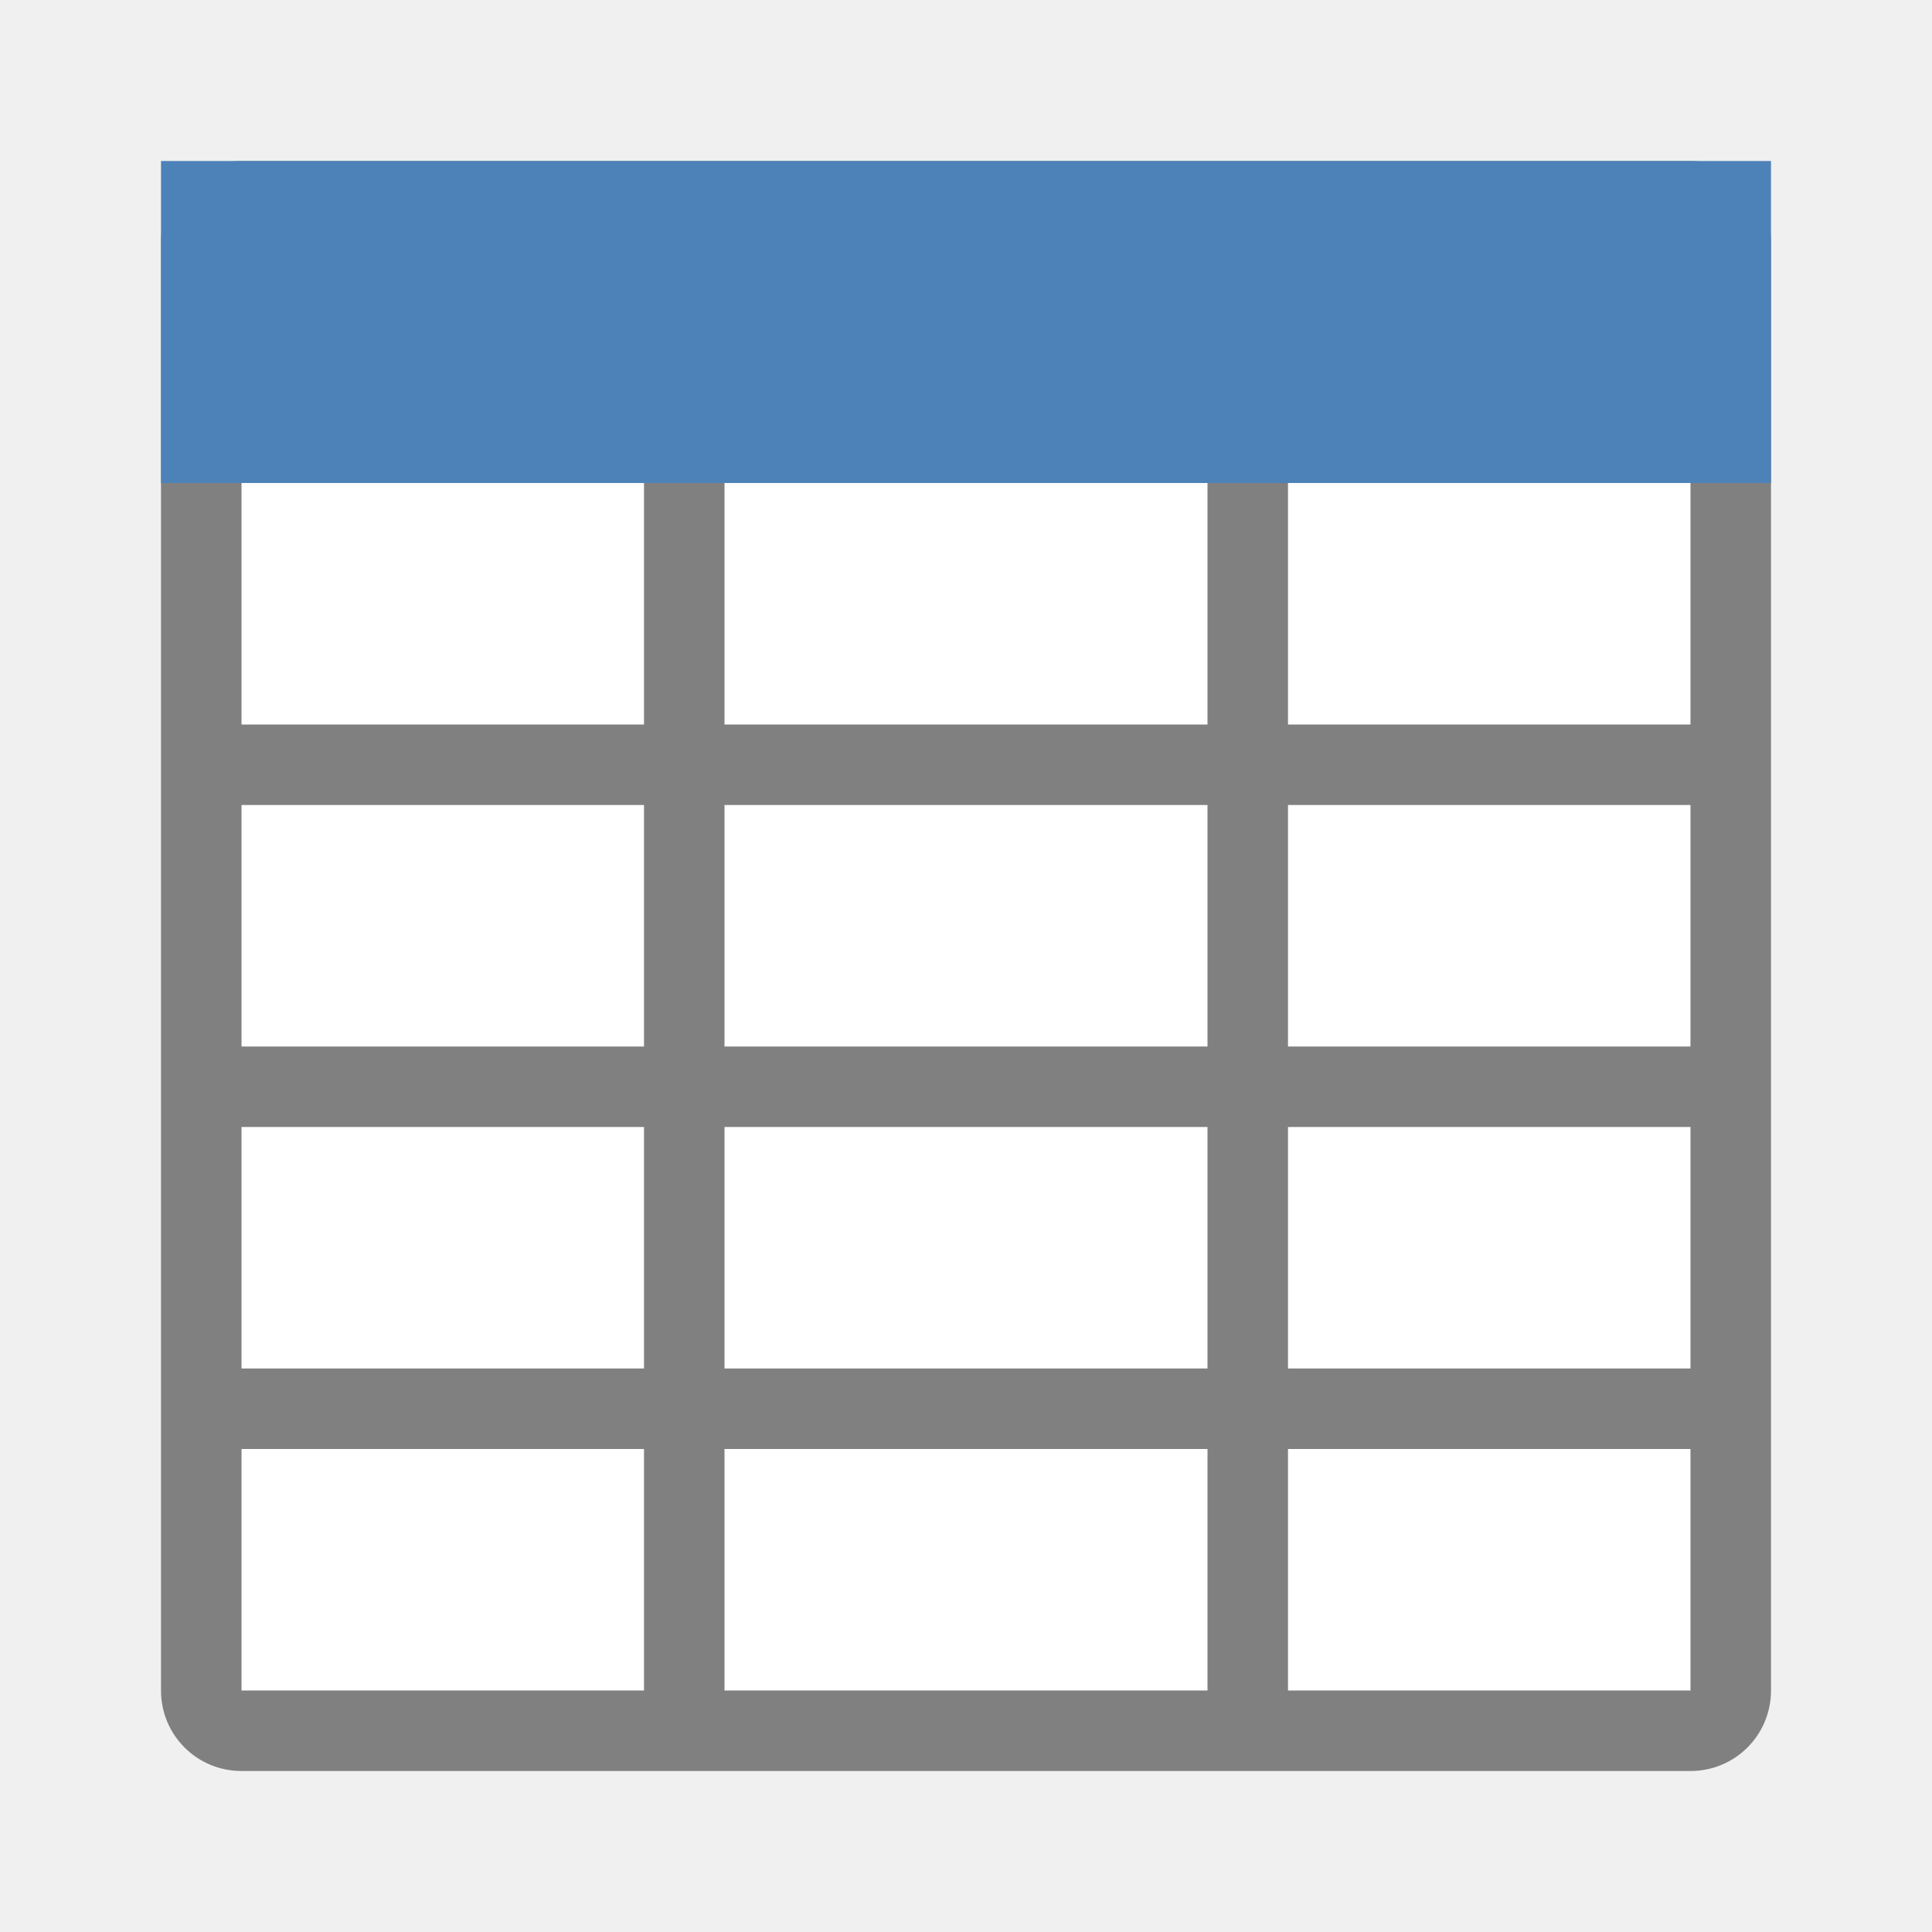
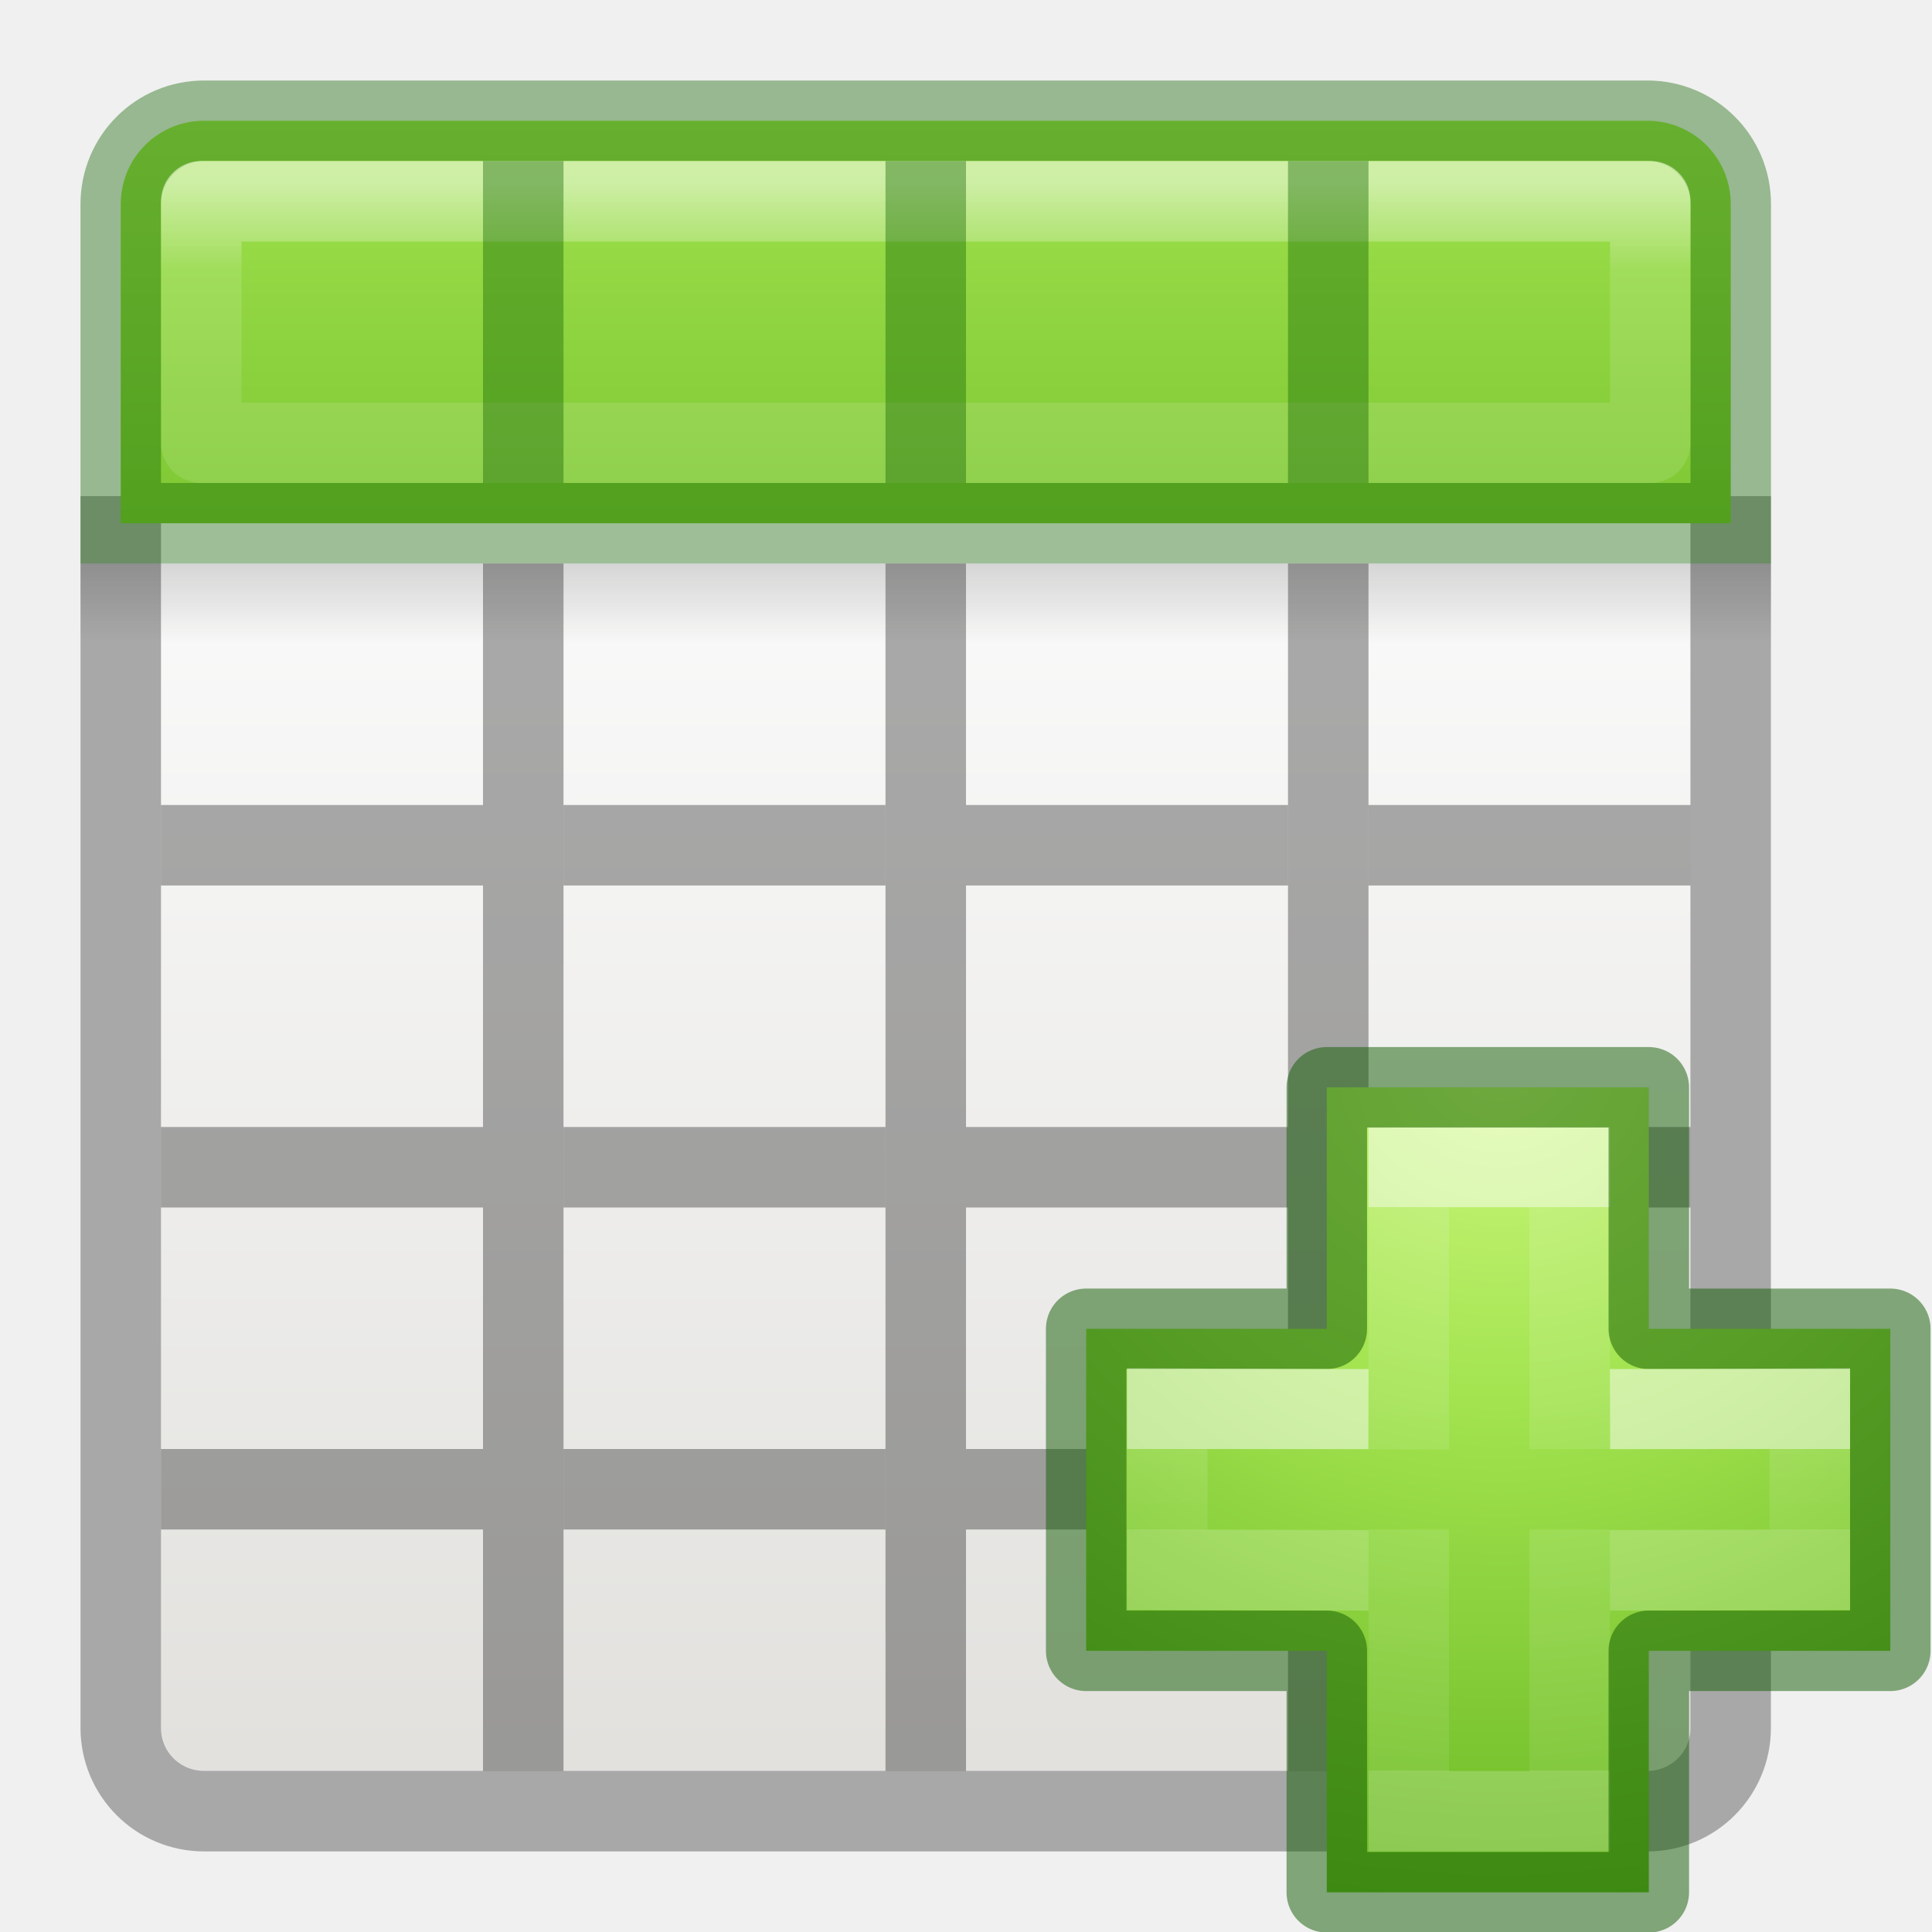
- <svg xmlns="http://www.w3.org/2000/svg" viewBox="0 0 24 24">
-   <path d="m3 3h18v18h-18z" fill="#fff" />
-   <path d="m3 2c-.554 0-1 .446-1 1v18c0 .554.446 1 1 1h18c.554 0 1-.446 1-1v-18c0-.554-.446-1-1-1zm0 1h5v6h-5zm6 0h6v6h-6zm7 0h5v6h-5zm-13 7h5v3h-5zm6 0h6v3h-6zm7 0h5v3h-5zm-13 4h5v3h-5zm6 0h6v3h-6zm7 0h5v3h-5zm-13 4h5v3h-5zm6 0h6v3h-6zm7 0h5v3h-5z" fill="#808080" />
-   <path d="m2 2h20v4h-20z" fill="#4d82b8" />
+ <svg xmlns="http://www.w3.org/2000/svg" xmlns:xlink="http://www.w3.org/1999/xlink" height="24" width="24">
+   <linearGradient id="a">
+     <stop offset="0" stop-color="#cdf87e" />
+     <stop offset=".262" stop-color="#a2e34f" />
+     <stop offset=".661" stop-color="#68b723" />
+     <stop offset="1" stop-color="#1d7e0d" />
+   </linearGradient>
+   <radialGradient id="b" cx="65.297" cy="48.216" gradientTransform="matrix(0 .5254499 -.5716256 0 46.19339 -21.12381)" gradientUnits="userSpaceOnUse" r="31" xlink:href="#a" />
+   <linearGradient id="c" gradientTransform="matrix(.2817955 0 0 .2800956 12.17874 12.02218)" gradientUnits="userSpaceOnUse" x1="24.139" x2="24.139" y1="21.342" y2="24.912">
+     <stop offset="0" stop-color="#fff" />
+     <stop offset="0" stop-color="#fff" stop-opacity=".235" />
+     <stop offset="1" stop-color="#fff" stop-opacity=".157" />
+     <stop offset="1" stop-color="#fff" stop-opacity=".392" />
+   </linearGradient>
+   <linearGradient id="d" gradientTransform="matrix(.2817955 0 0 .2800956 12.19656 12.01488)" gradientUnits="userSpaceOnUse" x1="24.139" x2="24.139" y1="10.631" y2="35.623">
+     <stop offset="0" stop-color="#fff" />
+     <stop offset="0" stop-color="#fff" stop-opacity=".235" />
+     <stop offset="1" stop-color="#fff" stop-opacity=".157" />
+     <stop offset="1" stop-color="#fff" stop-opacity=".392" />
+   </linearGradient>
+   <linearGradient id="e" gradientTransform="matrix(.2817955 0 0 .2800956 12.19656 12.01488)" gradientUnits="userSpaceOnUse" x1="24.139" x2="24.139" xlink:href="#d" y1="10.631" y2="35.623" />
+   <linearGradient id="f" gradientTransform="matrix(.2817955 0 0 .2800956 12.17874 12.02218)" gradientUnits="userSpaceOnUse" x1="24.139" x2="24.139" xlink:href="#c" y1="21.342" y2="24.912" />
+   <linearGradient id="g" gradientTransform="matrix(.4457699 0 0 .4499366 .801525 -.024539)" gradientUnits="userSpaceOnUse" x1="25.132" x2="25.132" y1="15.5" y2="48.396">
+     <stop offset="0" stop-color="#fafafa" />
+     <stop offset="1" stop-color="#e2e1de" />
+   </linearGradient>
+   <linearGradient id="h" gradientTransform="matrix(.5 0 0 .25 -.999998 2.999819)" gradientUnits="userSpaceOnUse" x1="23.954" x2="23.954" y1="15.999" y2="19.963">
+     <stop offset="0" />
+     <stop offset="1" stop-opacity="0" />
+   </linearGradient>
+   <linearGradient id="i" gradientUnits="userSpaceOnUse" x1="8.295" x2="8.295" xlink:href="#a" y1="-4.284" y2="16.85" />
+   <linearGradient id="j" gradientUnits="userSpaceOnUse" x1="11.001" x2="11.001" y1="2.269" y2="19.728">
+     <stop offset="0" stop-color="#fff" />
+     <stop offset=".063" stop-color="#fff" stop-opacity=".235" />
+     <stop offset=".951" stop-color="#fff" stop-opacity=".157" />
+     <stop offset="1" stop-color="#fff" stop-opacity=".392" />
+   </linearGradient>
+   <rect fill="url(#g)" height="20" rx=".528" ry=".556" width="19" x="2" y="2" />
+   <path d="m2.501 2.499h17.939l-.001 19.001h-17.939z" fill="none" />
+   <path d="m1 7h21v1h-21z" fill="url(#h)" opacity=".15" />
+   <path d="m1.5 6.163v15.3c0 .574.462 1.036 1.036 1.036h17.927c.574 0 1.036-.462 1.036-1.036v-15.3" fill="none" opacity=".3" stroke="#000" />
+   <path d="m2.536 1.5c-.574 0-1.036.462-1.036 1.036v3.964h20v-3.964c0-.574-.462-1.036-1.036-1.036z" fill="url(#i)" />
+   <g fill="none" stroke-linecap="round">
+     <path d="m2.536 1.5c-.574 0-1.036.462-1.036 1.036l0 3.964h20l-0-3.964c0-.574-.462-1.036-1.036-1.036z" opacity=".4" stroke="#126400" />
+     <path d="m2.5 2.5v3h18v-3z" opacity=".5" stroke="url(#j)" stroke-linejoin="round" />
+   </g>
+   <path d="m6 7h1v15h-1z" opacity=".321" />
+   <path d="m11 7h1v15h-1z" opacity=".321" />
+   <path d="m16 7h1v15h-1z" opacity=".321" />
+   <path d="m2 10h4v1h-4z" opacity=".321" />
+   <path d="m7 10h4v1h-4z" opacity=".321" />
+   <path d="m12 10h4v1h-4z" opacity=".321" />
+   <path d="m17 10h4v1h-4z" opacity=".321" />
+   <path d="m2 14h4v1h-4z" opacity=".321" />
+   <path d="m7 14h4v1h-4z" opacity=".321" />
+   <path d="m12 14h4v1h-4z" opacity=".321" />
+   <path d="m17 14h4v1h-4z" opacity=".321" />
+   <path d="m2 18h4v1h-4z" opacity=".321" />
+   <path d="m7 18h4v1h-4z" opacity=".321" />
+   <path d="m12 18h4v1h-4z" opacity=".321" />
+   <path d="m17 18h4v1h-4z" opacity=".321" />
+   <g fill="#126400">
+     <path d="m6 2h1v4h-1z" opacity=".4" />
+     <path d="m11 2h1v4h-1z" opacity=".4" />
+     <path d="m16 2h1v4h-1z" opacity=".4" />
+   </g>
+   <g fill="none">
+     <path d="m17.5 18.004v-3.504h2v3.5m0 1v3.5h-2v-3.5" opacity=".5" stroke="url(#d)" />
+     <path d="m20 17.507 2.482-.007v2l-2.482.007m-3 0-2.5-.007v-2l2.5.007" opacity=".5" stroke="url(#c)" />
+     <path d="m16.482 16.507v-3h4v3h3v4h-3v3h-4v-3h-2.989v-4z" fill="url(#b)" />
+     <path d="m17.5 18.004v-3.504h2v3.5m0 1v3.5h-2v-3.5" opacity=".5" stroke="url(#e)" />
+     <path d="m16.482 16.507v-3h4v3h3v4h-3v3h-4v-3h-2.989v-4z" opacity=".5" stroke="#0f5a00" stroke-linecap="round" stroke-linejoin="round" />
+     <path d="m20 17.507 2.482-.007v2l-2.482.007m-3 0-2.5-.007v-2l2.5.007" opacity=".5" stroke="url(#f)" />
+   </g>
</svg>
